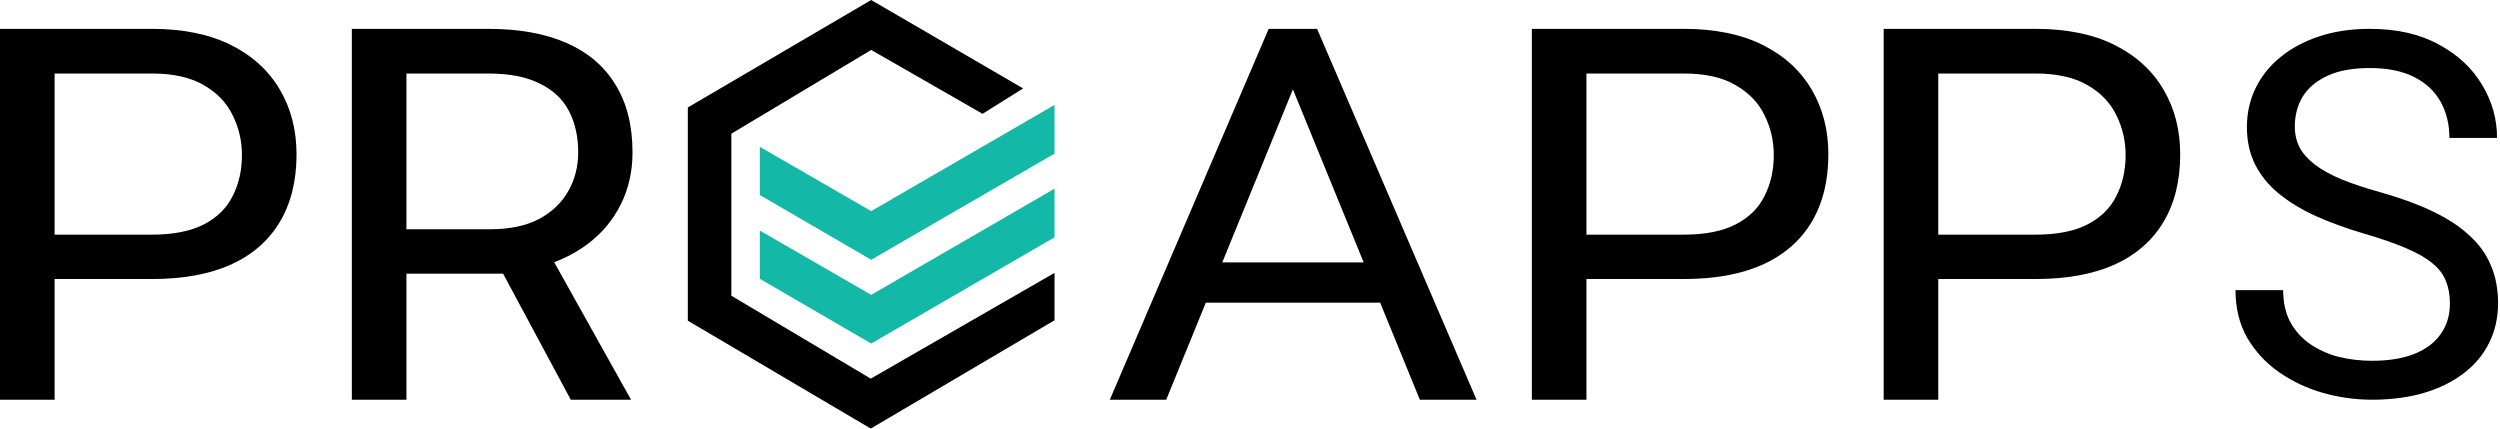
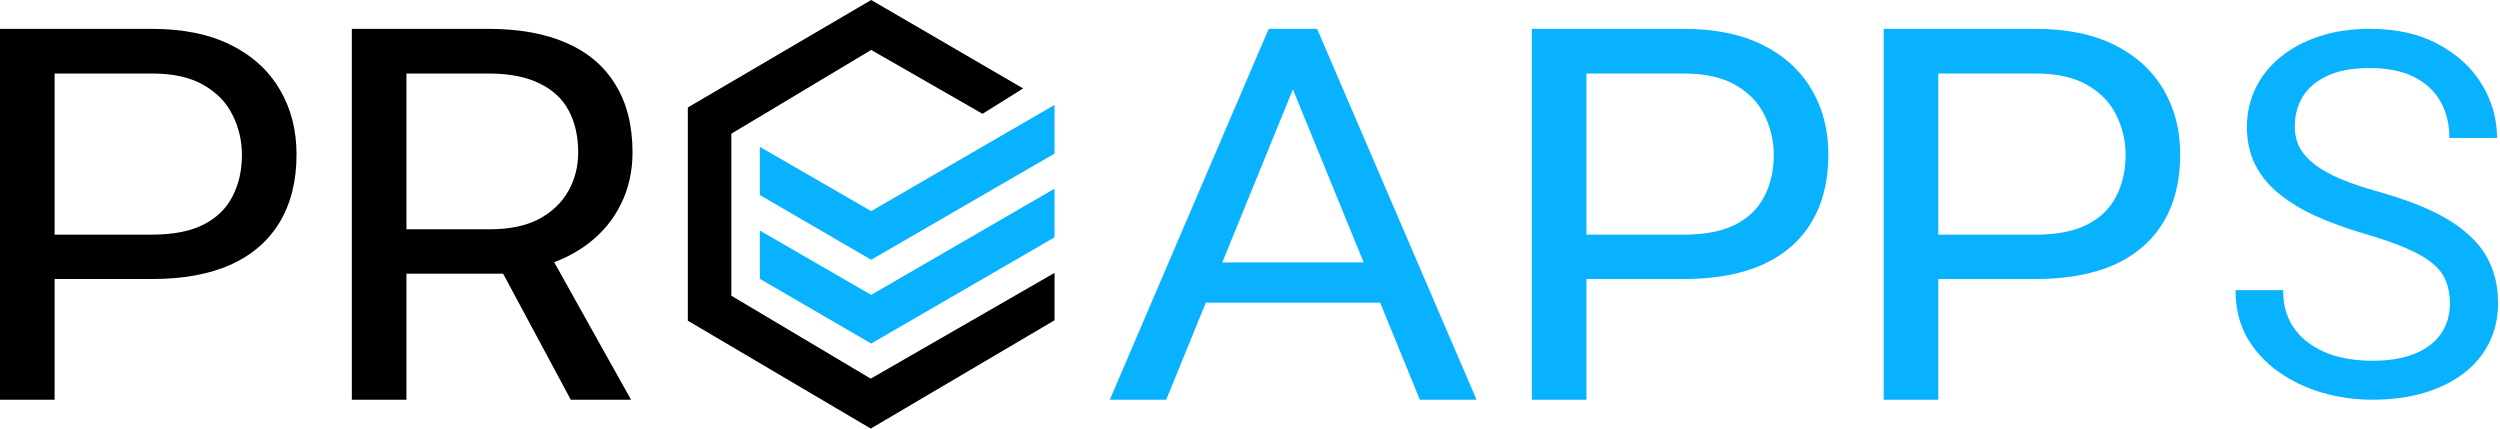
<svg xmlns="http://www.w3.org/2000/svg" width="140" height="24" viewBox="0 0 140 24" fill="none">
-   <path d="M8.509 15.625H2.345V13.14H8.509C9.703 13.14 10.669 12.95 11.409 12.57C12.148 12.19 12.687 11.662 13.025 10.987C13.373 10.312 13.548 9.541 13.548 8.676C13.548 7.884 13.373 7.14 13.025 6.444C12.687 5.748 12.148 5.188 11.409 4.766C10.669 4.333 9.703 4.117 8.509 4.117H3.058V22.384H0V1.616H8.509C10.252 1.616 11.726 1.917 12.93 2.518C14.134 3.12 15.048 3.954 15.671 5.019C16.294 6.075 16.606 7.283 16.606 8.644C16.606 10.122 16.294 11.383 15.671 12.427C15.048 13.472 14.134 14.269 12.93 14.818C11.726 15.356 10.252 15.625 8.509 15.625Z" fill="black" />
-   <path d="M19.703 1.616H27.34C29.073 1.616 30.536 1.88 31.729 2.408C32.934 2.935 33.847 3.716 34.471 4.75C35.104 5.774 35.421 7.035 35.421 8.533C35.421 9.589 35.205 10.554 34.772 11.43C34.349 12.295 33.736 13.034 32.934 13.646C32.141 14.248 31.191 14.696 30.081 14.992L29.226 15.324H22.048L22.016 12.839H27.435C28.534 12.839 29.448 12.649 30.177 12.269C30.905 11.879 31.455 11.356 31.824 10.702C32.194 10.048 32.379 9.325 32.379 8.533C32.379 7.647 32.205 6.871 31.856 6.207C31.508 5.542 30.958 5.03 30.208 4.671C29.469 4.302 28.513 4.117 27.34 4.117H22.761V22.384H19.703V1.616ZM31.963 22.384L27.578 14.216L30.763 14.2L35.338 22.384H31.963Z" fill="black" />
-   <path d="M48.786 0L57.295 4.952L55.022 6.373L48.786 2.796L40.956 7.487V16.561L48.762 21.204L59.054 15.281V17.935L48.762 24L38.518 17.959V6.018L48.786 0Z" fill="black" />
-   <path d="M48.786 11.823L42.55 8.222V10.922L48.786 14.547L59.054 8.601V5.876L48.786 11.823Z" fill="#14B8A6" />
-   <path d="M48.786 16.513L42.55 12.912V15.613L48.786 19.238L59.054 13.291V10.566L48.786 16.513Z" fill="#14B8A6" />
-   <path d="M73.035 3.456L65.308 22.384H62.15L71.047 1.616H73.083L73.035 3.456ZM79.512 22.384L71.769 3.456L71.721 1.616H73.757L82.686 22.384H79.512ZM79.111 14.696V16.949H65.998V14.696H79.111Z" fill="black" />
-   <path d="M94.292 15.625H88.128V13.14H94.292C95.486 13.14 96.452 12.95 97.192 12.57C97.931 12.19 98.47 11.662 98.808 10.987C99.156 10.312 99.331 9.541 99.331 8.676C99.331 7.884 99.156 7.14 98.808 6.444C98.47 5.748 97.931 5.188 97.192 4.766C96.452 4.333 95.486 4.117 94.292 4.117H88.841V22.384H85.783V1.616H94.292C96.035 1.616 97.509 1.917 98.713 2.518C99.917 3.12 100.831 3.954 101.454 5.019C102.077 6.075 102.389 7.283 102.389 8.644C102.389 10.122 102.077 11.383 101.454 12.427C100.831 13.472 99.917 14.269 98.713 14.818C97.509 15.356 96.035 15.625 94.292 15.625Z" fill="black" />
-   <path d="M113.995 15.625H107.831V13.14H113.995C115.188 13.14 116.155 12.95 116.895 12.57C117.634 12.19 118.173 11.662 118.511 10.987C118.859 10.312 119.034 9.541 119.034 8.676C119.034 7.884 118.859 7.14 118.511 6.444C118.173 5.748 117.634 5.188 116.895 4.766C116.155 4.333 115.188 4.117 113.995 4.117H108.544V22.384H105.486V1.616H113.995C115.738 1.616 117.211 1.917 118.416 2.518C119.62 3.12 120.534 3.954 121.157 5.019C121.78 6.075 122.092 7.283 122.092 8.644C122.092 10.122 121.78 11.383 121.157 12.427C120.534 13.472 119.62 14.269 118.416 14.818C117.211 15.356 115.738 15.625 113.995 15.625Z" fill="black" />
-   <path d="M137.195 16.997C137.195 16.525 137.121 16.109 136.973 15.748C136.834 15.378 136.584 15.045 136.222 14.749C135.87 14.452 135.379 14.17 134.749 13.902C134.128 13.633 133.341 13.36 132.387 13.083C131.386 12.787 130.483 12.458 129.677 12.097C128.871 11.727 128.181 11.306 127.606 10.834C127.032 10.362 126.592 9.82 126.286 9.21C125.98 8.599 125.827 7.9 125.827 7.113C125.827 6.327 125.99 5.6 126.314 4.934C126.638 4.268 127.101 3.689 127.704 3.199C128.315 2.699 129.042 2.31 129.885 2.033C130.729 1.755 131.669 1.616 132.706 1.616C134.226 1.616 135.513 1.908 136.569 2.491C137.635 3.065 138.446 3.819 139.001 4.754C139.557 5.679 139.835 6.669 139.835 7.724H137.167C137.167 6.965 137.005 6.294 136.681 5.711C136.356 5.119 135.866 4.656 135.208 4.323C134.55 3.981 133.716 3.81 132.706 3.81C131.752 3.81 130.965 3.953 130.344 4.24C129.723 4.527 129.26 4.915 128.954 5.406C128.658 5.896 128.51 6.456 128.51 7.086C128.51 7.511 128.597 7.9 128.774 8.252C128.959 8.594 129.242 8.914 129.621 9.21C130.011 9.506 130.502 9.779 131.094 10.029C131.696 10.279 132.414 10.519 133.248 10.751C134.397 11.075 135.388 11.435 136.222 11.833C137.056 12.231 137.742 12.68 138.279 13.18C138.825 13.67 139.228 14.23 139.488 14.86C139.757 15.48 139.891 16.183 139.891 16.97C139.891 17.793 139.724 18.538 139.39 19.205C139.057 19.871 138.58 20.44 137.959 20.912C137.338 21.384 136.593 21.75 135.722 22.009C134.86 22.259 133.897 22.384 132.832 22.384C131.896 22.384 130.974 22.254 130.066 21.995C129.167 21.736 128.348 21.347 127.606 20.829C126.874 20.311 126.286 19.672 125.841 18.913C125.406 18.145 125.188 17.257 125.188 16.248H127.857C127.857 16.942 127.991 17.539 128.259 18.039C128.528 18.529 128.894 18.936 129.357 19.26C129.83 19.584 130.362 19.825 130.955 19.982C131.558 20.13 132.183 20.204 132.832 20.204C133.767 20.204 134.559 20.075 135.208 19.816C135.856 19.556 136.347 19.186 136.681 18.705C137.024 18.224 137.195 17.654 137.195 16.997Z" fill="black" />
+   <path d="M8.509 15.625H2.345V13.14H8.509C9.703 13.14 10.669 12.95 11.409 12.57C12.148 12.19 12.687 11.662 13.025 10.987C13.373 10.312 13.548 9.541 13.548 8.676C13.548 7.884 13.373 7.14 13.025 6.444C12.687 5.748 12.148 5.188 11.409 4.766C10.669 4.333 9.703 4.117 8.509 4.117H3.058V22.384H0V1.616H8.509C10.252 1.616 11.726 1.917 12.93 2.518C14.134 3.12 15.048 3.954 15.671 5.019C16.294 6.075 16.606 7.283 16.606 8.644C16.606 10.122 16.294 11.383 15.671 12.427C15.048 13.472 14.134 14.269 12.93 14.818C11.726 15.356 10.252 15.625 8.509 15.625Z" fill="#000000" />
+   <path d="M19.703 1.616H27.34C29.073 1.616 30.536 1.88 31.729 2.408C32.934 2.935 33.847 3.716 34.471 4.75C35.104 5.774 35.421 7.035 35.421 8.533C35.421 9.589 35.205 10.554 34.772 11.43C34.349 12.295 33.736 13.034 32.934 13.646C32.141 14.248 31.191 14.696 30.081 14.992L29.226 15.324H22.048L22.016 12.839H27.435C28.534 12.839 29.448 12.649 30.177 12.269C30.905 11.879 31.455 11.356 31.824 10.702C32.194 10.048 32.379 9.325 32.379 8.533C32.379 7.647 32.205 6.871 31.856 6.207C31.508 5.542 30.958 5.03 30.208 4.671C29.469 4.302 28.513 4.117 27.34 4.117H22.761V22.384H19.703V1.616ZM31.963 22.384L27.578 14.216L30.763 14.2L35.338 22.384H31.963Z" fill="#000000" />
+   <path d="M48.786 0L57.295 4.952L55.022 6.373L48.786 2.796L40.956 7.487V16.561L48.762 21.204L59.054 15.281V17.935L48.762 24L38.518 17.959V6.018L48.786 0Z" fill="#000000" />
+   <path d="M48.786 11.823L42.55 8.222V10.922L48.786 14.547L59.054 8.601V5.876L48.786 11.823Z" fill="#09B2FF" />
+   <path d="M48.786 16.513L42.55 12.912V15.613L48.786 19.238L59.054 13.291V10.566L48.786 16.513Z" fill="#09B2FF" />
+   <path d="M73.035 3.456L65.308 22.384H62.15L71.047 1.616H73.083L73.035 3.456ZM79.512 22.384L71.769 3.456L71.721 1.616H73.757L82.686 22.384H79.512ZM79.111 14.696V16.949H65.998V14.696H79.111Z" fill="#09B2FF" />
+   <path d="M94.292 15.625H88.128V13.14H94.292C95.486 13.14 96.452 12.95 97.192 12.57C97.931 12.19 98.47 11.662 98.808 10.987C99.156 10.312 99.331 9.541 99.331 8.676C99.331 7.884 99.156 7.14 98.808 6.444C98.47 5.748 97.931 5.188 97.192 4.766C96.452 4.333 95.486 4.117 94.292 4.117H88.841V22.384H85.783V1.616H94.292C96.035 1.616 97.509 1.917 98.713 2.518C99.917 3.12 100.831 3.954 101.454 5.019C102.077 6.075 102.389 7.283 102.389 8.644C102.389 10.122 102.077 11.383 101.454 12.427C100.831 13.472 99.917 14.269 98.713 14.818C97.509 15.356 96.035 15.625 94.292 15.625Z" fill="#09B2FF" />
+   <path d="M113.995 15.625H107.831V13.14H113.995C115.188 13.14 116.155 12.95 116.895 12.57C117.634 12.19 118.173 11.662 118.511 10.987C118.859 10.312 119.034 9.541 119.034 8.676C119.034 7.884 118.859 7.14 118.511 6.444C118.173 5.748 117.634 5.188 116.895 4.766C116.155 4.333 115.188 4.117 113.995 4.117H108.544V22.384H105.486V1.616H113.995C115.738 1.616 117.211 1.917 118.416 2.518C119.62 3.12 120.534 3.954 121.157 5.019C121.78 6.075 122.092 7.283 122.092 8.644C122.092 10.122 121.78 11.383 121.157 12.427C120.534 13.472 119.62 14.269 118.416 14.818C117.211 15.356 115.738 15.625 113.995 15.625Z" fill="#09B2FF" />
+   <path d="M137.195 16.997C137.195 16.525 137.121 16.109 136.973 15.748C136.834 15.378 136.584 15.045 136.222 14.749C135.87 14.452 135.379 14.17 134.749 13.902C134.128 13.633 133.341 13.36 132.387 13.083C131.386 12.787 130.483 12.458 129.677 12.097C128.871 11.727 128.181 11.306 127.606 10.834C127.032 10.362 126.592 9.82 126.286 9.21C125.98 8.599 125.827 7.9 125.827 7.113C125.827 6.327 125.99 5.6 126.314 4.934C126.638 4.268 127.101 3.689 127.704 3.199C128.315 2.699 129.042 2.31 129.885 2.033C130.729 1.755 131.669 1.616 132.706 1.616C134.226 1.616 135.513 1.908 136.569 2.491C137.635 3.065 138.446 3.819 139.001 4.754C139.557 5.679 139.835 6.669 139.835 7.724H137.167C137.167 6.965 137.005 6.294 136.681 5.711C136.356 5.119 135.866 4.656 135.208 4.323C134.55 3.981 133.716 3.81 132.706 3.81C131.752 3.81 130.965 3.953 130.344 4.24C129.723 4.527 129.26 4.915 128.954 5.406C128.658 5.896 128.51 6.456 128.51 7.086C128.51 7.511 128.597 7.9 128.774 8.252C128.959 8.594 129.242 8.914 129.621 9.21C130.011 9.506 130.502 9.779 131.094 10.029C131.696 10.279 132.414 10.519 133.248 10.751C134.397 11.075 135.388 11.435 136.222 11.833C137.056 12.231 137.742 12.68 138.279 13.18C138.825 13.67 139.228 14.23 139.488 14.86C139.757 15.48 139.891 16.183 139.891 16.97C139.891 17.793 139.724 18.538 139.39 19.205C139.057 19.871 138.58 20.44 137.959 20.912C137.338 21.384 136.593 21.75 135.722 22.009C134.86 22.259 133.897 22.384 132.832 22.384C131.896 22.384 130.974 22.254 130.066 21.995C129.167 21.736 128.348 21.347 127.606 20.829C126.874 20.311 126.286 19.672 125.841 18.913C125.406 18.145 125.188 17.257 125.188 16.248H127.857C127.857 16.942 127.991 17.539 128.259 18.039C128.528 18.529 128.894 18.936 129.357 19.26C129.83 19.584 130.362 19.825 130.955 19.982C131.558 20.13 132.183 20.204 132.832 20.204C133.767 20.204 134.559 20.075 135.208 19.816C135.856 19.556 136.347 19.186 136.681 18.705C137.024 18.224 137.195 17.654 137.195 16.997Z" fill="#09B2FF" />
</svg>
